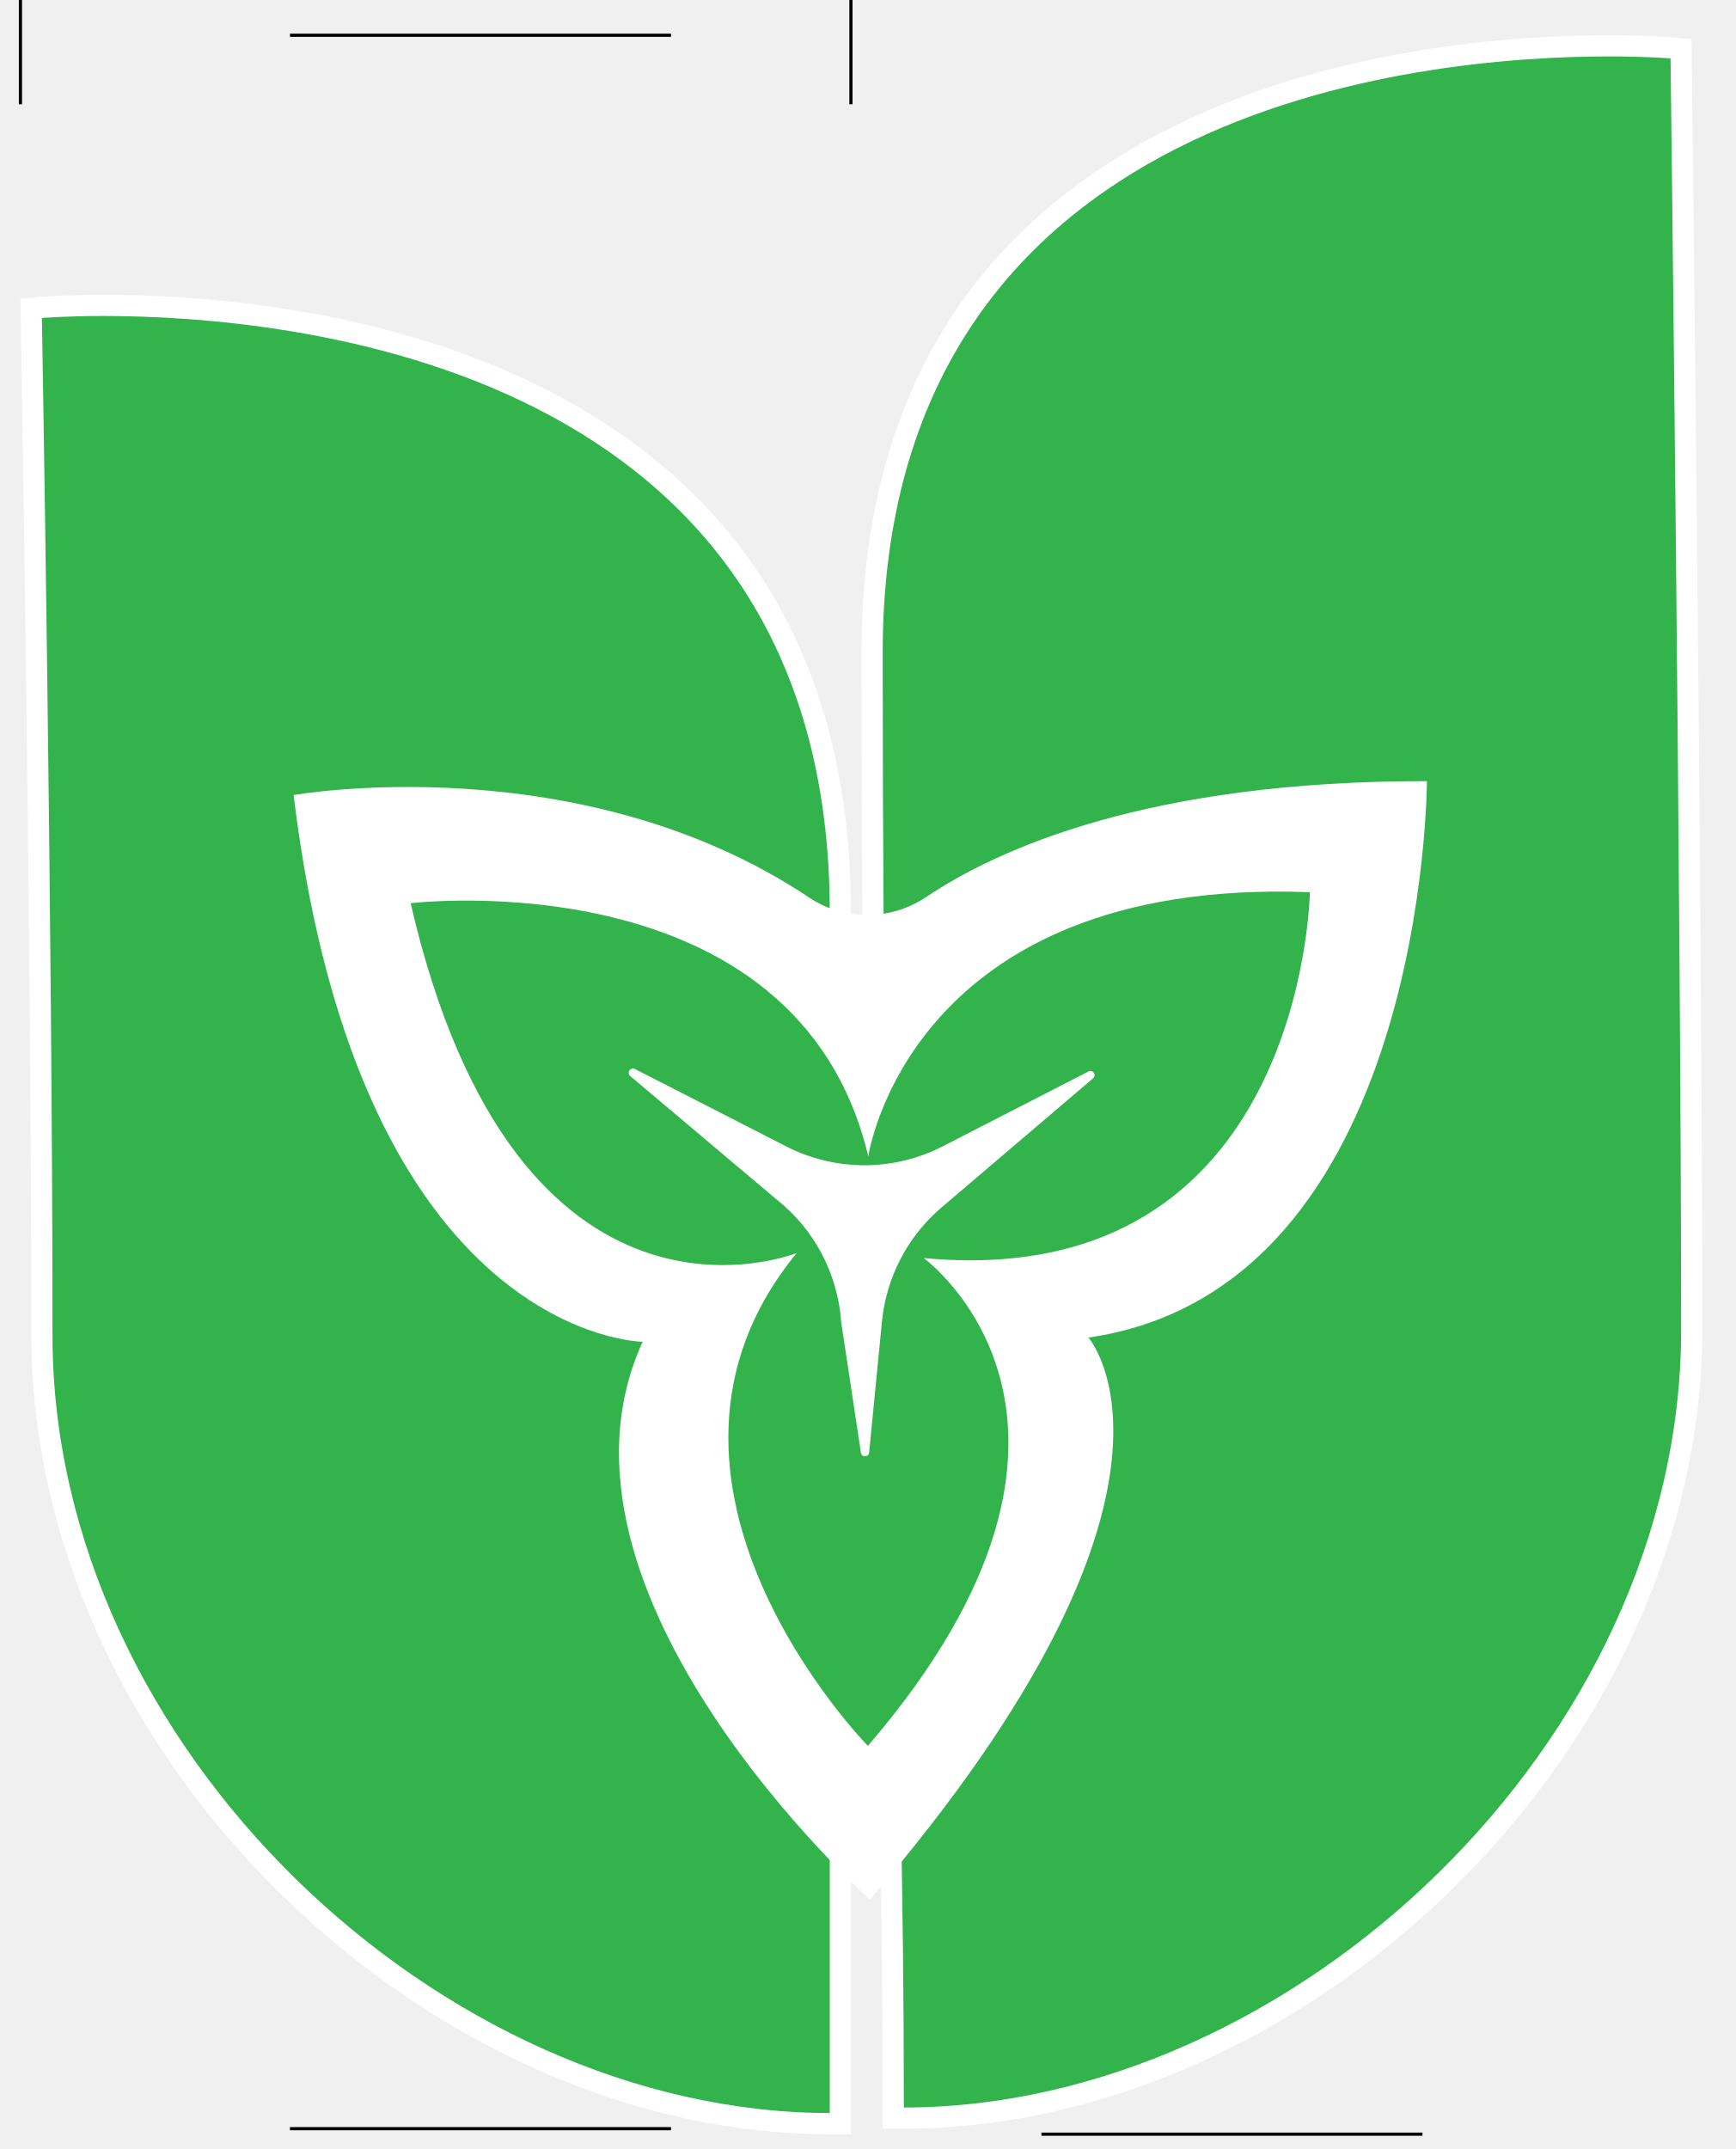
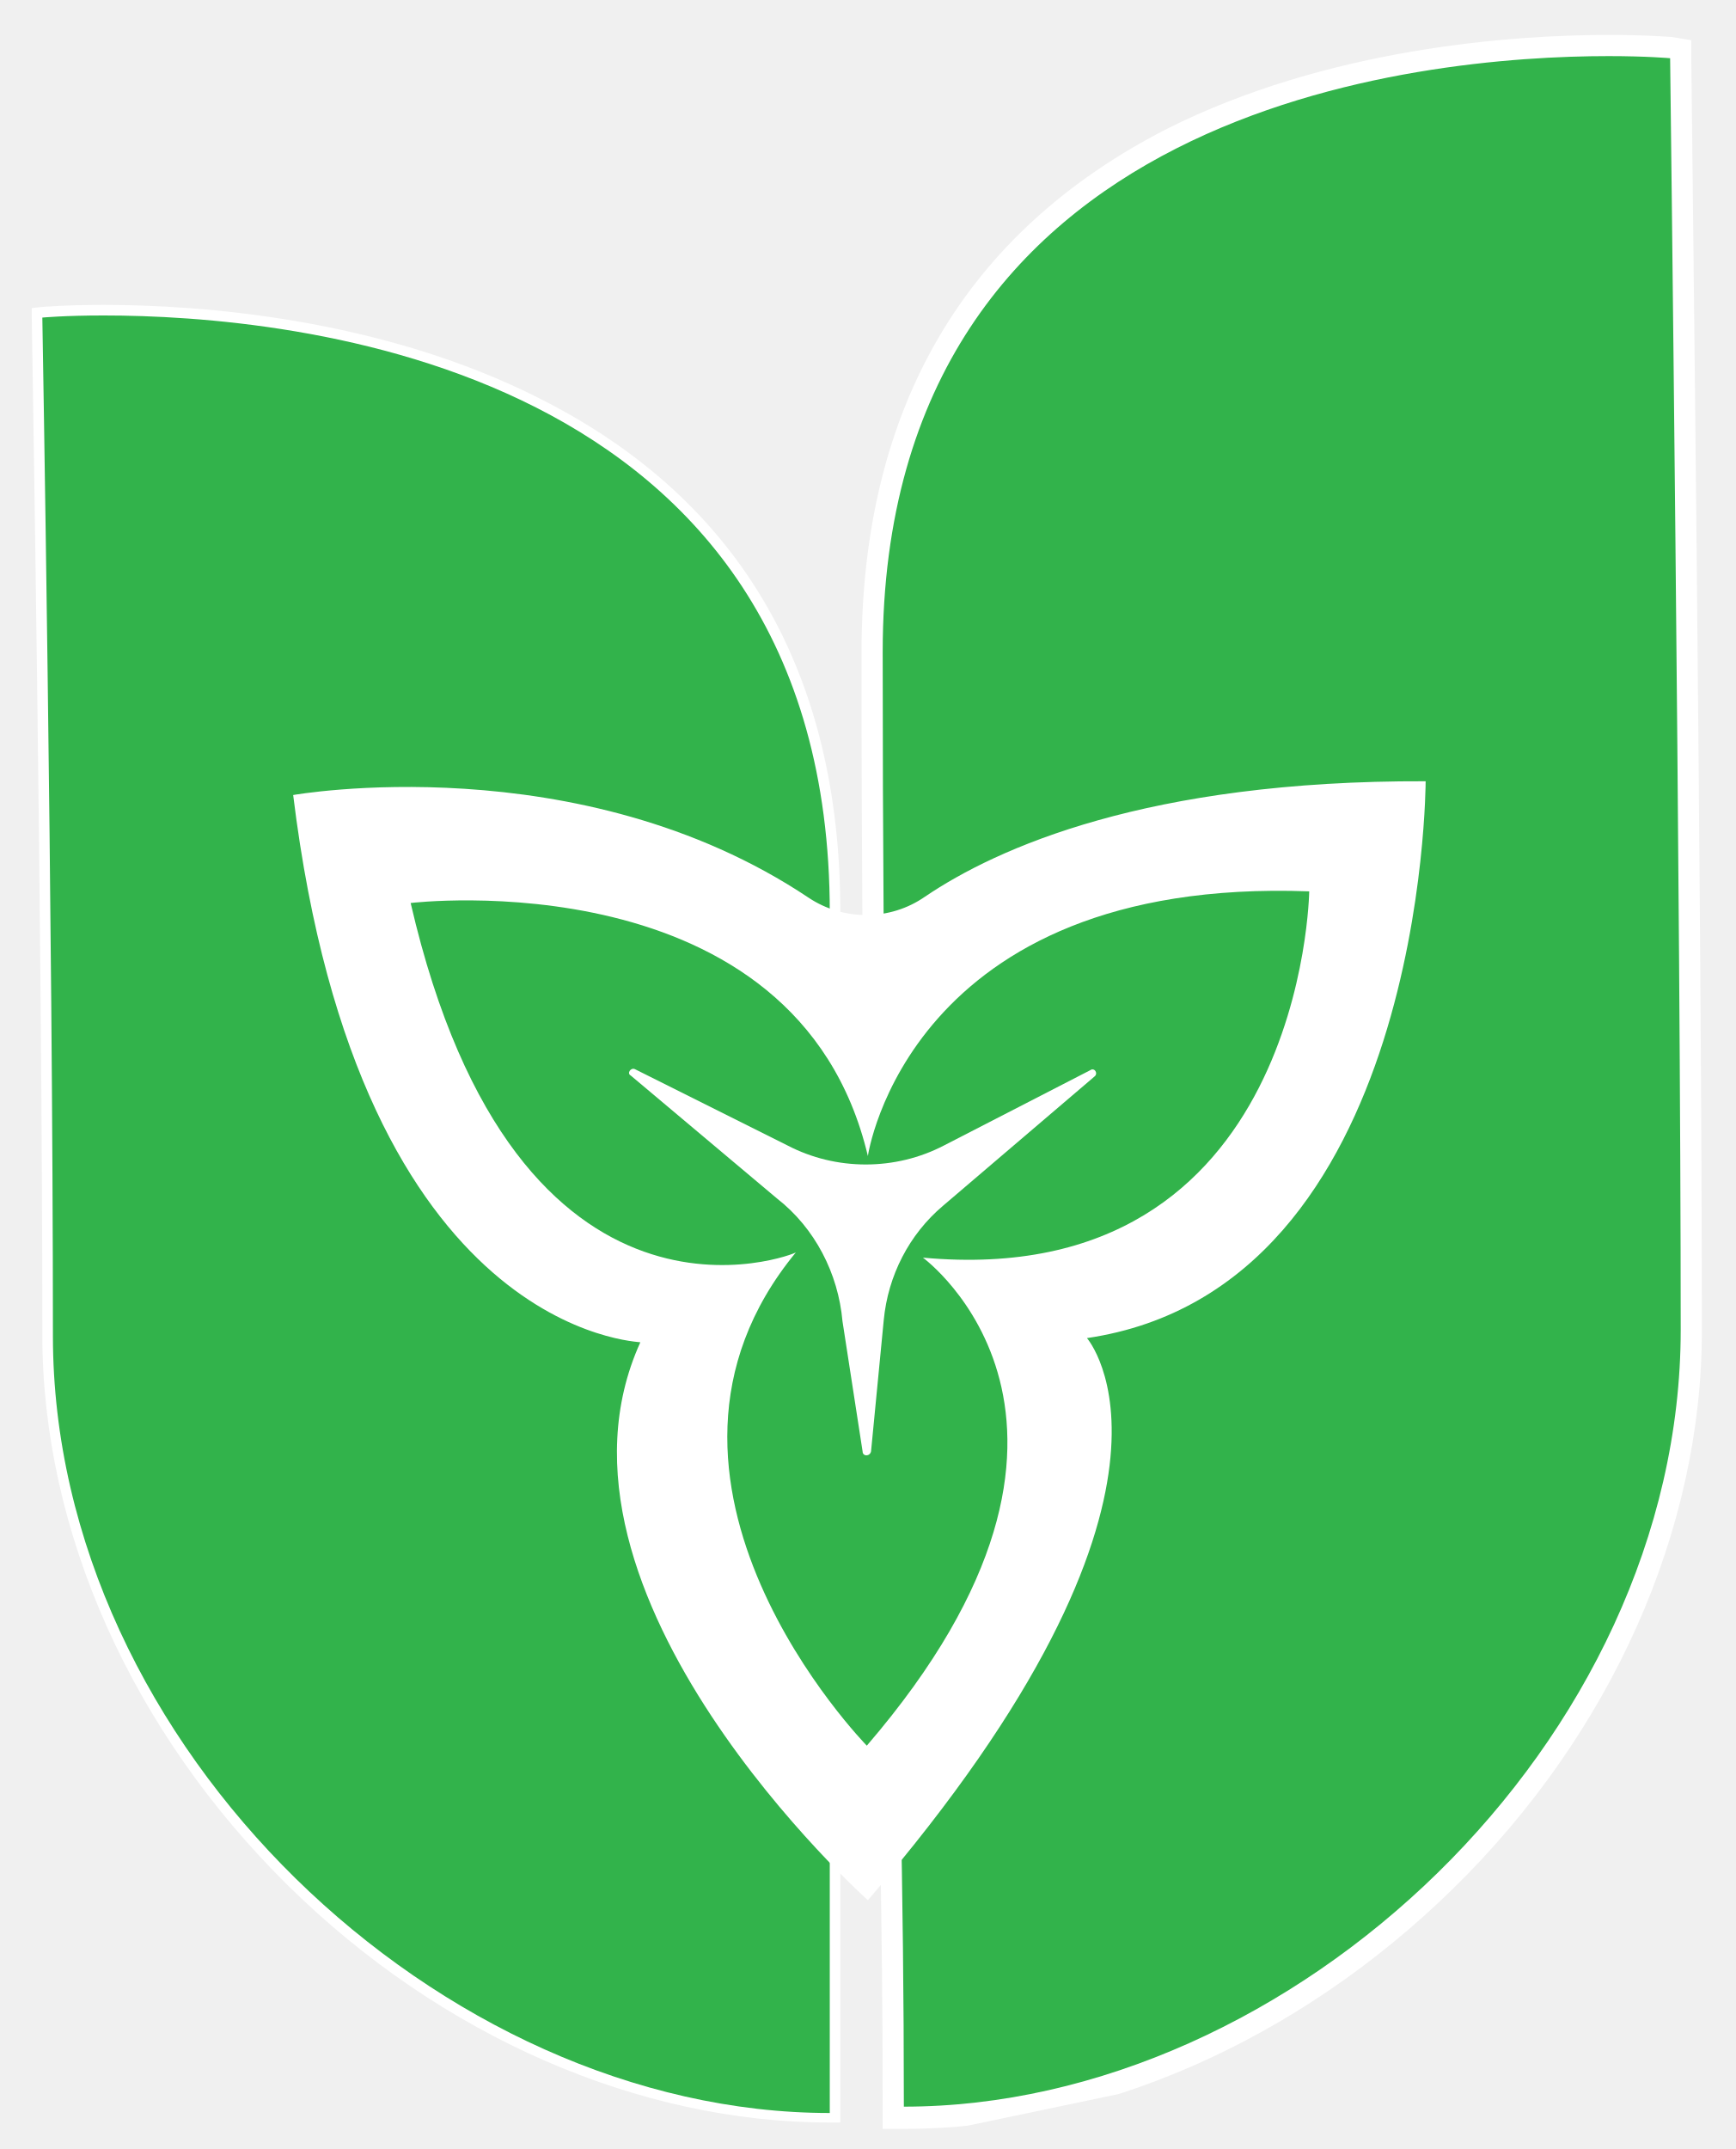
- <svg xmlns="http://www.w3.org/2000/svg" version="1.1" id="Layer_1" x="0px" y="0px" viewBox="0 0 164 203" style="enable-background:new 0 0 164 203;" xml:space="preserve">
+ <svg xmlns="http://www.w3.org/2000/svg" xmlns:xlink="http://www.w3.org/1999/xlink" version="1.1" id="Layer_1" x="0px" y="0px" viewBox="0 0 164 203" style="enable-background:new 0 0 164 203;" xml:space="preserve">
  <style type="text/css">
- 	.st0{fill:#32B34B;}
- 	.st1{fill:#FFFFFF;}
- 	.st2{fill:none;stroke:#000000;stroke-width:0.3;}
+ 	.st0{clip-path:url(#SVGID_2_);}
+ 	.st1{fill:#32B34B;}
+ 	.st2{fill:#FFFFFF;}
+ 	.st3{fill:none;stroke:#000000;stroke-width:0.3;}
</style>
  <g>
-     <g>
-       <path class="st0" d="M78.4,200.6c-38.26,0-74.44-36.18-74.44-74.44c0-38.43-0.99-95.53-1-96.1l-0.02-0.93l0.93-0.08    c0.09-0.01,2.27-0.19,5.9-0.19c8.95,0,26.22,1.15,41.34,8.82C69.88,47.2,79.4,63.53,79.4,86.2v114.4H78.4z" />
-       <path class="st1" d="M9.77,29.85c17.52,0,68.63,4.45,68.63,56.35c0,71.28,0,71.28,0,113.4c-36.72,0-73.44-34.56-73.44-73.44    s-1-96.12-1-96.12S6.15,29.85,9.77,29.85 M9.78,27.85v2V27.85L9.78,27.85c-3.67,0-5.9,0.19-5.99,0.2l-1.86,0.16l0.03,1.87    c0.01,0.57,1,57.67,1,96.09c0,18.84,8.58,38.06,23.55,52.73c14.72,14.43,33.64,22.71,51.89,22.71h2v-2V86.2    c0-23.08-9.7-39.7-28.84-49.42C36.27,29.01,18.82,27.85,9.78,27.85L9.78,27.85z" />
+     <defs>
+       <polygon id="SVGID_1_" points="16.5,24.5 -2.5,27.5 -0.5,157.5 41.5,193.5 78.5,203.5 121.5,194.5 182.5,137.5 163.5,-3.5     116.5,0.5 92.5,21.5   " />
+     </defs>
+     <clipPath id="SVGID_2_">
+       <use xlink:href="#SVGID_1_" style="overflow:visible;" />
+     </clipPath>
+     <g class="st0">
+       <g>
+         <g>
+           <path class="st1" d="M78.4,200.1c-38,0-73.9-35.9-73.9-73.9c0-38.4-1-95.5-1-96.1l0-0.5l0.5,0c0,0,2.3-0.2,5.9-0.2      c8.9,0,26.1,1.1,41.1,8.8c18.6,9.4,28,25.6,28,48.1v113.9H78.4z" />
+           <path class="st2" d="M9.8,29.8c17.5,0,68.6,4.4,68.6,56.4c0,71.3,0,71.3,0,113.4C41.7,199.6,5,165,5,126.2S4,30,4,30      S6.1,29.8,9.8,29.8 M9.8,28.8v1V28.8L9.8,28.8C6.1,28.8,4,29,3.9,29l-0.9,0.1l0,0.9c0,0.6,1,57.7,1,96.1      c0,18.6,8.5,37.5,23.2,52c14.5,14.3,33.2,22.4,51.2,22.4h1v-1V86.2c0-22.7-9.5-39-28.3-48.5C36,30,18.7,28.8,9.8,28.8L9.8,28.8z      " />
+         </g>
+         <line class="st3" x1="2.9" y1="-25.2" x2="2.9" y2="10.8" />
+         <line class="st3" x1="-51.1" y1="28.8" x2="-15.1" y2="28.8" />
+         <line class="st3" x1="-51.1" y1="200.6" x2="-15.1" y2="200.6" />
+         <line class="st3" x1="2.9" y1="254.6" x2="2.9" y2="218.6" />
+         <line class="st3" x1="79.4" y1="-25.2" x2="79.4" y2="10.8" />
+         <line class="st3" x1="133.4" y1="28.8" x2="97.4" y2="28.8" />
+         <line class="st3" x1="133.4" y1="200.6" x2="97.4" y2="200.6" />
+         <line class="st3" x1="79.4" y1="254.6" x2="79.4" y2="218.6" />
+       </g>
+       <g>
+         <g>
+           <path class="st1" d="M84.4,200.1v-1c0-18.3-0.4-33-0.8-50C83,127,82.4,102,82.4,61.7c0-53.2,53.3-57.4,69.6-57.4      c3.6,0,5.8,0.2,5.9,0.2l0.9,0.1l0,0.9c0,0.8,1,81.7,1,120.1c0,38.3-36.2,74.4-74.4,74.4H84.4z" />
+           <path class="st2" d="M152,5.3c3.6,0,5.8,0.2,5.8,0.2s1,81.2,1,120.1s-36.7,73.4-73.4,73.4c0-42.1-2-66.1-2-137.4      C83.4,9.8,134.5,5.3,152,5.3 M152,3.3c-9,0-26.5,1.2-41.8,8.9C91.1,22,81.4,38.6,81.4,61.7c0,40.3,0.6,65.4,1.2,87.4      c0.4,17,0.8,31.7,0.8,50v2h2c18.3,0,37.2-8.3,51.9-22.7c15-14.7,23.5-33.9,23.5-52.7c0-38.4-1-119.3-1-120.1l0-1.8L158,3.5      C157.9,3.5,155.7,3.3,152,3.3L152,3.3z" />
+         </g>
+         <line class="st3" x1="81.4" y1="-50.7" x2="81.4" y2="-14.7" />
+         <line class="st3" x1="27.4" y1="3.3" x2="63.4" y2="3.3" />
+         <line class="st3" x1="27.4" y1="201.1" x2="63.4" y2="201.1" />
+         <line class="st3" x1="81.4" y1="255.1" x2="81.4" y2="219.1" />
+         <line class="st3" x1="160.8" y1="-50.7" x2="160.8" y2="-14.7" />
+         <line class="st3" x1="214.8" y1="3.3" x2="178.8" y2="3.3" />
+         <line class="st3" x1="214.8" y1="201.1" x2="178.8" y2="201.1" />
+         <line class="st3" x1="160.8" y1="255.1" x2="160.8" y2="219.1" />
+       </g>
+       <path class="st2" d="M27.7,75.1c0,0,27-4.8,48.7,9.7c3.3,2.2,7.7,2.2,11-0.1c6.8-4.6,21-11,47.3-10.9c0,0,0,47.9-32,52.6    c0,0,12.6,14.4-20.7,53.1c0,0-32.3-28.9-21.5-52.7C60.7,126.7,34,126.5,27.7,75.1z" />
+       <path class="st1" d="M38.8,85.3c0,0,36.5-4.4,43.2,23.9c0,0,3.8-26.4,41.7-25c0,0-0.5,37.9-36.5,34.6c0,0,21.1,15.4-5.3,46.1    c0,0-24.5-25-6.7-46.6C75.3,118.4,48.9,129,38.8,85.3z" />
+       <path class="st2" d="M59.6,101.6l13.8,11.6c3.6,2.8,5.8,7.1,6.2,11.6l1.9,12.3c0,0.5,0.7,0.5,0.8,0l1.2-12.4    c0.4-4.2,2.4-8.1,5.6-10.8l14.3-12.2c0.4-0.3,0-0.9-0.4-0.6l-13.8,7.1c-4.6,2.4-10.2,2.4-14.8,0L60,101    C59.6,100.8,59.2,101.4,59.6,101.6z" />
    </g>
-     <line class="st2" x1="1.93" y1="-26.15" x2="1.93" y2="9.85" />
-     <line class="st2" x1="-52.07" y1="27.85" x2="-16.07" y2="27.85" />
-     <line class="st2" x1="-52.07" y1="201.6" x2="-16.07" y2="201.6" />
-     <line class="st2" x1="1.93" y1="255.6" x2="1.93" y2="219.6" />
-     <line class="st2" x1="80.4" y1="-26.15" x2="80.4" y2="9.85" />
-     <line class="st2" x1="134.4" y1="27.85" x2="98.4" y2="27.85" />
-     <line class="st2" x1="134.4" y1="201.6" x2="98.4" y2="201.6" />
-     <line class="st2" x1="80.4" y1="255.6" x2="80.4" y2="219.6" />
  </g>
-   <g>
-     <g>
-       <path class="st0" d="M84.4,200.08v-1c0-18.29-0.37-32.98-0.8-49.99c-0.56-22.07-1.2-47.09-1.2-87.41    c0-53.21,53.29-57.35,69.63-57.35c3.63,0,5.81,0.19,5.9,0.19l0.9,0.08l0.01,0.91c0.01,0.81,1,81.69,1,120.13    c0,38.26-36.18,74.44-74.44,74.44H84.4z" />
-       <path class="st1" d="M152.03,5.33c3.62,0,5.81,0.19,5.81,0.19s1,81.24,1,120.12s-36.72,73.44-73.44,73.44c0-42.12-2-66.12-2-137.4    C83.4,9.78,134.51,5.33,152.03,5.33 M152.03,3.33c-9.04,0-26.49,1.16-41.79,8.93C91.1,21.97,81.4,38.6,81.4,61.68    c0,40.33,0.64,65.35,1.2,87.43c0.43,17,0.8,31.69,0.8,49.97v2h2c18.25,0,37.17-8.28,51.89-22.71    c14.97-14.67,23.55-33.89,23.55-52.73c0-38.45-0.99-119.33-1-120.14l-0.02-1.81l-1.8-0.16C157.92,3.52,155.7,3.33,152.03,3.33    L152.03,3.33z" />
-     </g>
-     <line class="st2" x1="81.4" y1="-50.67" x2="81.4" y2="-14.67" />
-     <line class="st2" x1="27.4" y1="3.33" x2="63.4" y2="3.33" />
-     <line class="st2" x1="27.4" y1="201.08" x2="63.4" y2="201.08" />
-     <line class="st2" x1="81.4" y1="255.08" x2="81.4" y2="219.08" />
-     <line class="st2" x1="160.84" y1="-50.67" x2="160.84" y2="-14.67" />
-     <line class="st2" x1="214.84" y1="3.33" x2="178.84" y2="3.33" />
-     <line class="st2" x1="214.84" y1="201.08" x2="178.84" y2="201.08" />
-     <line class="st2" x1="160.84" y1="255.08" x2="160.84" y2="219.08" />
-   </g>
-   <path class="st1" d="M27.74,75.1c0,0,27.04-4.79,48.74,9.7c3.34,2.23,7.71,2.16,11.04-0.07c6.82-4.58,21.05-10.98,47.3-10.94  c0,0-0.02,47.93-31.98,52.56c0,0,12.62,14.36-20.65,53.08c0,0-32.35-28.9-21.47-52.68C60.72,126.74,34,126.52,27.74,75.1z" />
-   <path class="st0" d="M38.8,85.32c0,0,36.52-4.4,43.24,23.92c0,0,3.8-26.4,41.72-24.96c0,0-0.48,37.92-36.48,34.56  c0,0,21.12,15.36-5.28,46.08c0,0-24.48-24.96-6.72-46.56C75.28,118.36,48.88,129,38.8,85.32z" />
-   <path class="st1" d="M59.55,101.65l13.77,11.61c3.61,2.83,5.84,7.06,6.16,11.63l1.86,12.31c0.03,0.48,0.73,0.49,0.78,0.01  l1.21-12.37c0.41-4.19,2.43-8.05,5.63-10.78l14.32-12.2c0.35-0.3-0.02-0.86-0.43-0.65l-13.77,7.07c-4.64,2.39-10.15,2.39-14.8,0.01  l-14.29-7.31C59.55,100.77,59.18,101.35,59.55,101.65z" />
</svg>
